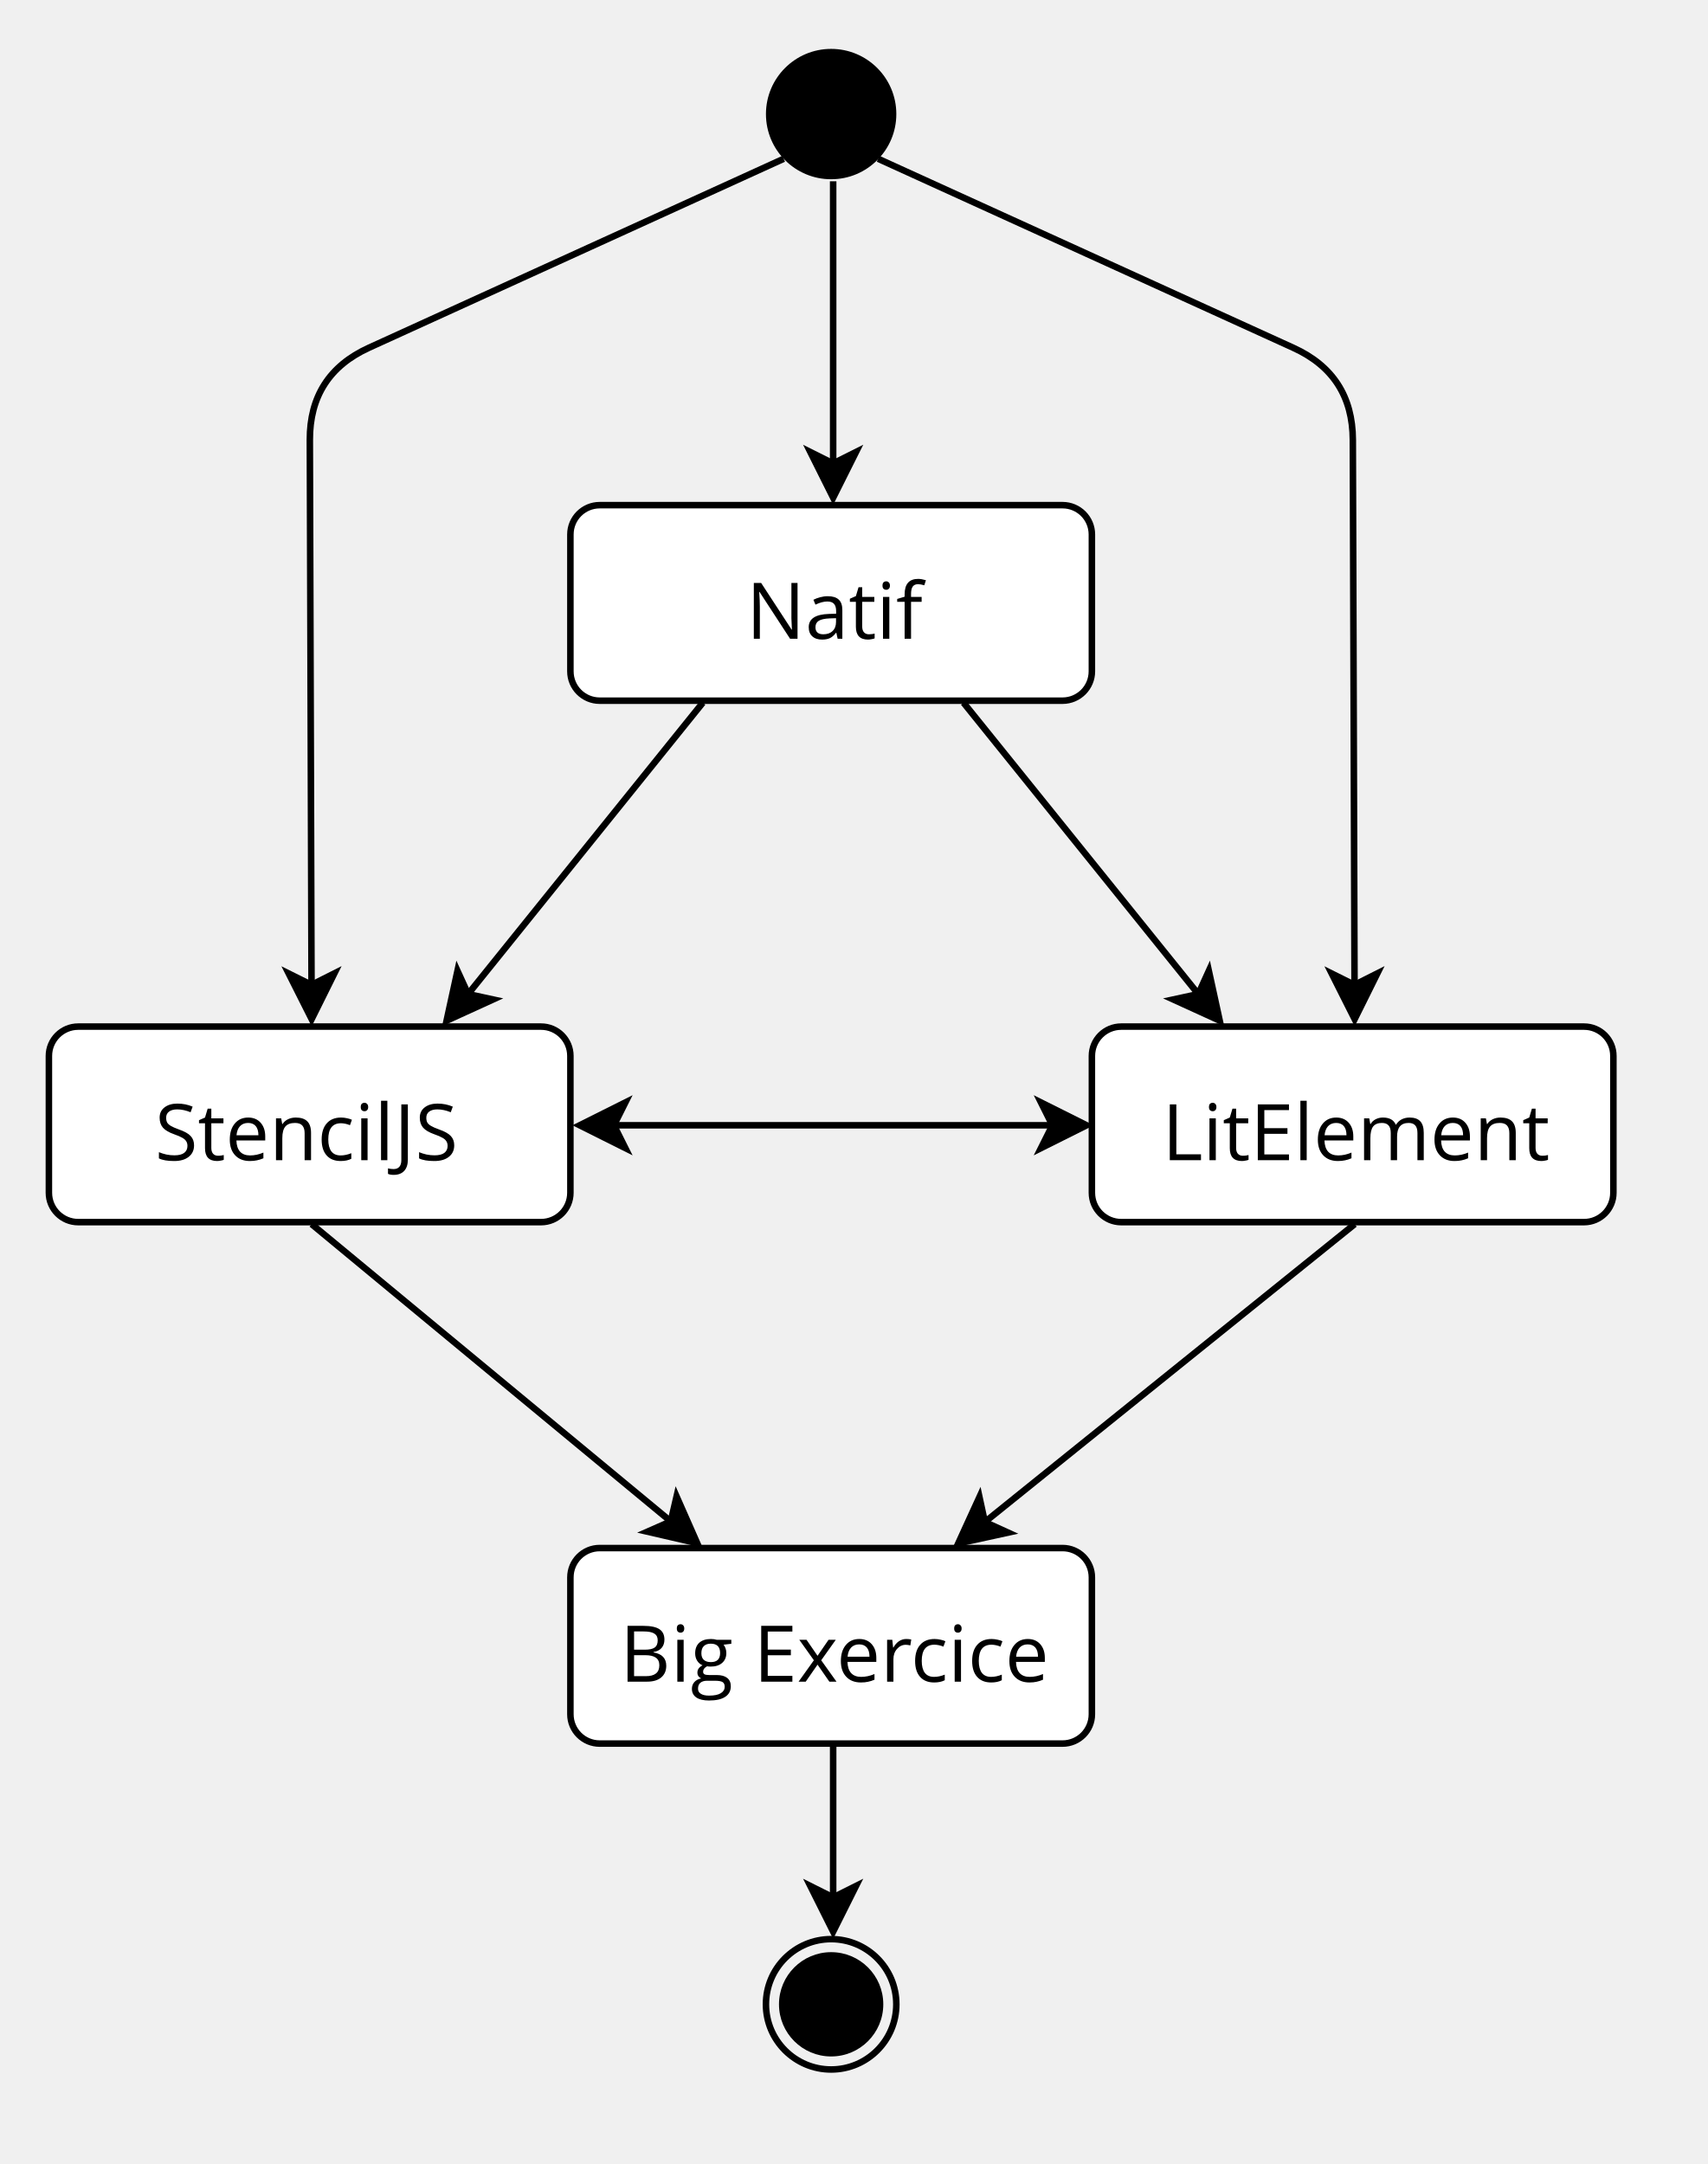
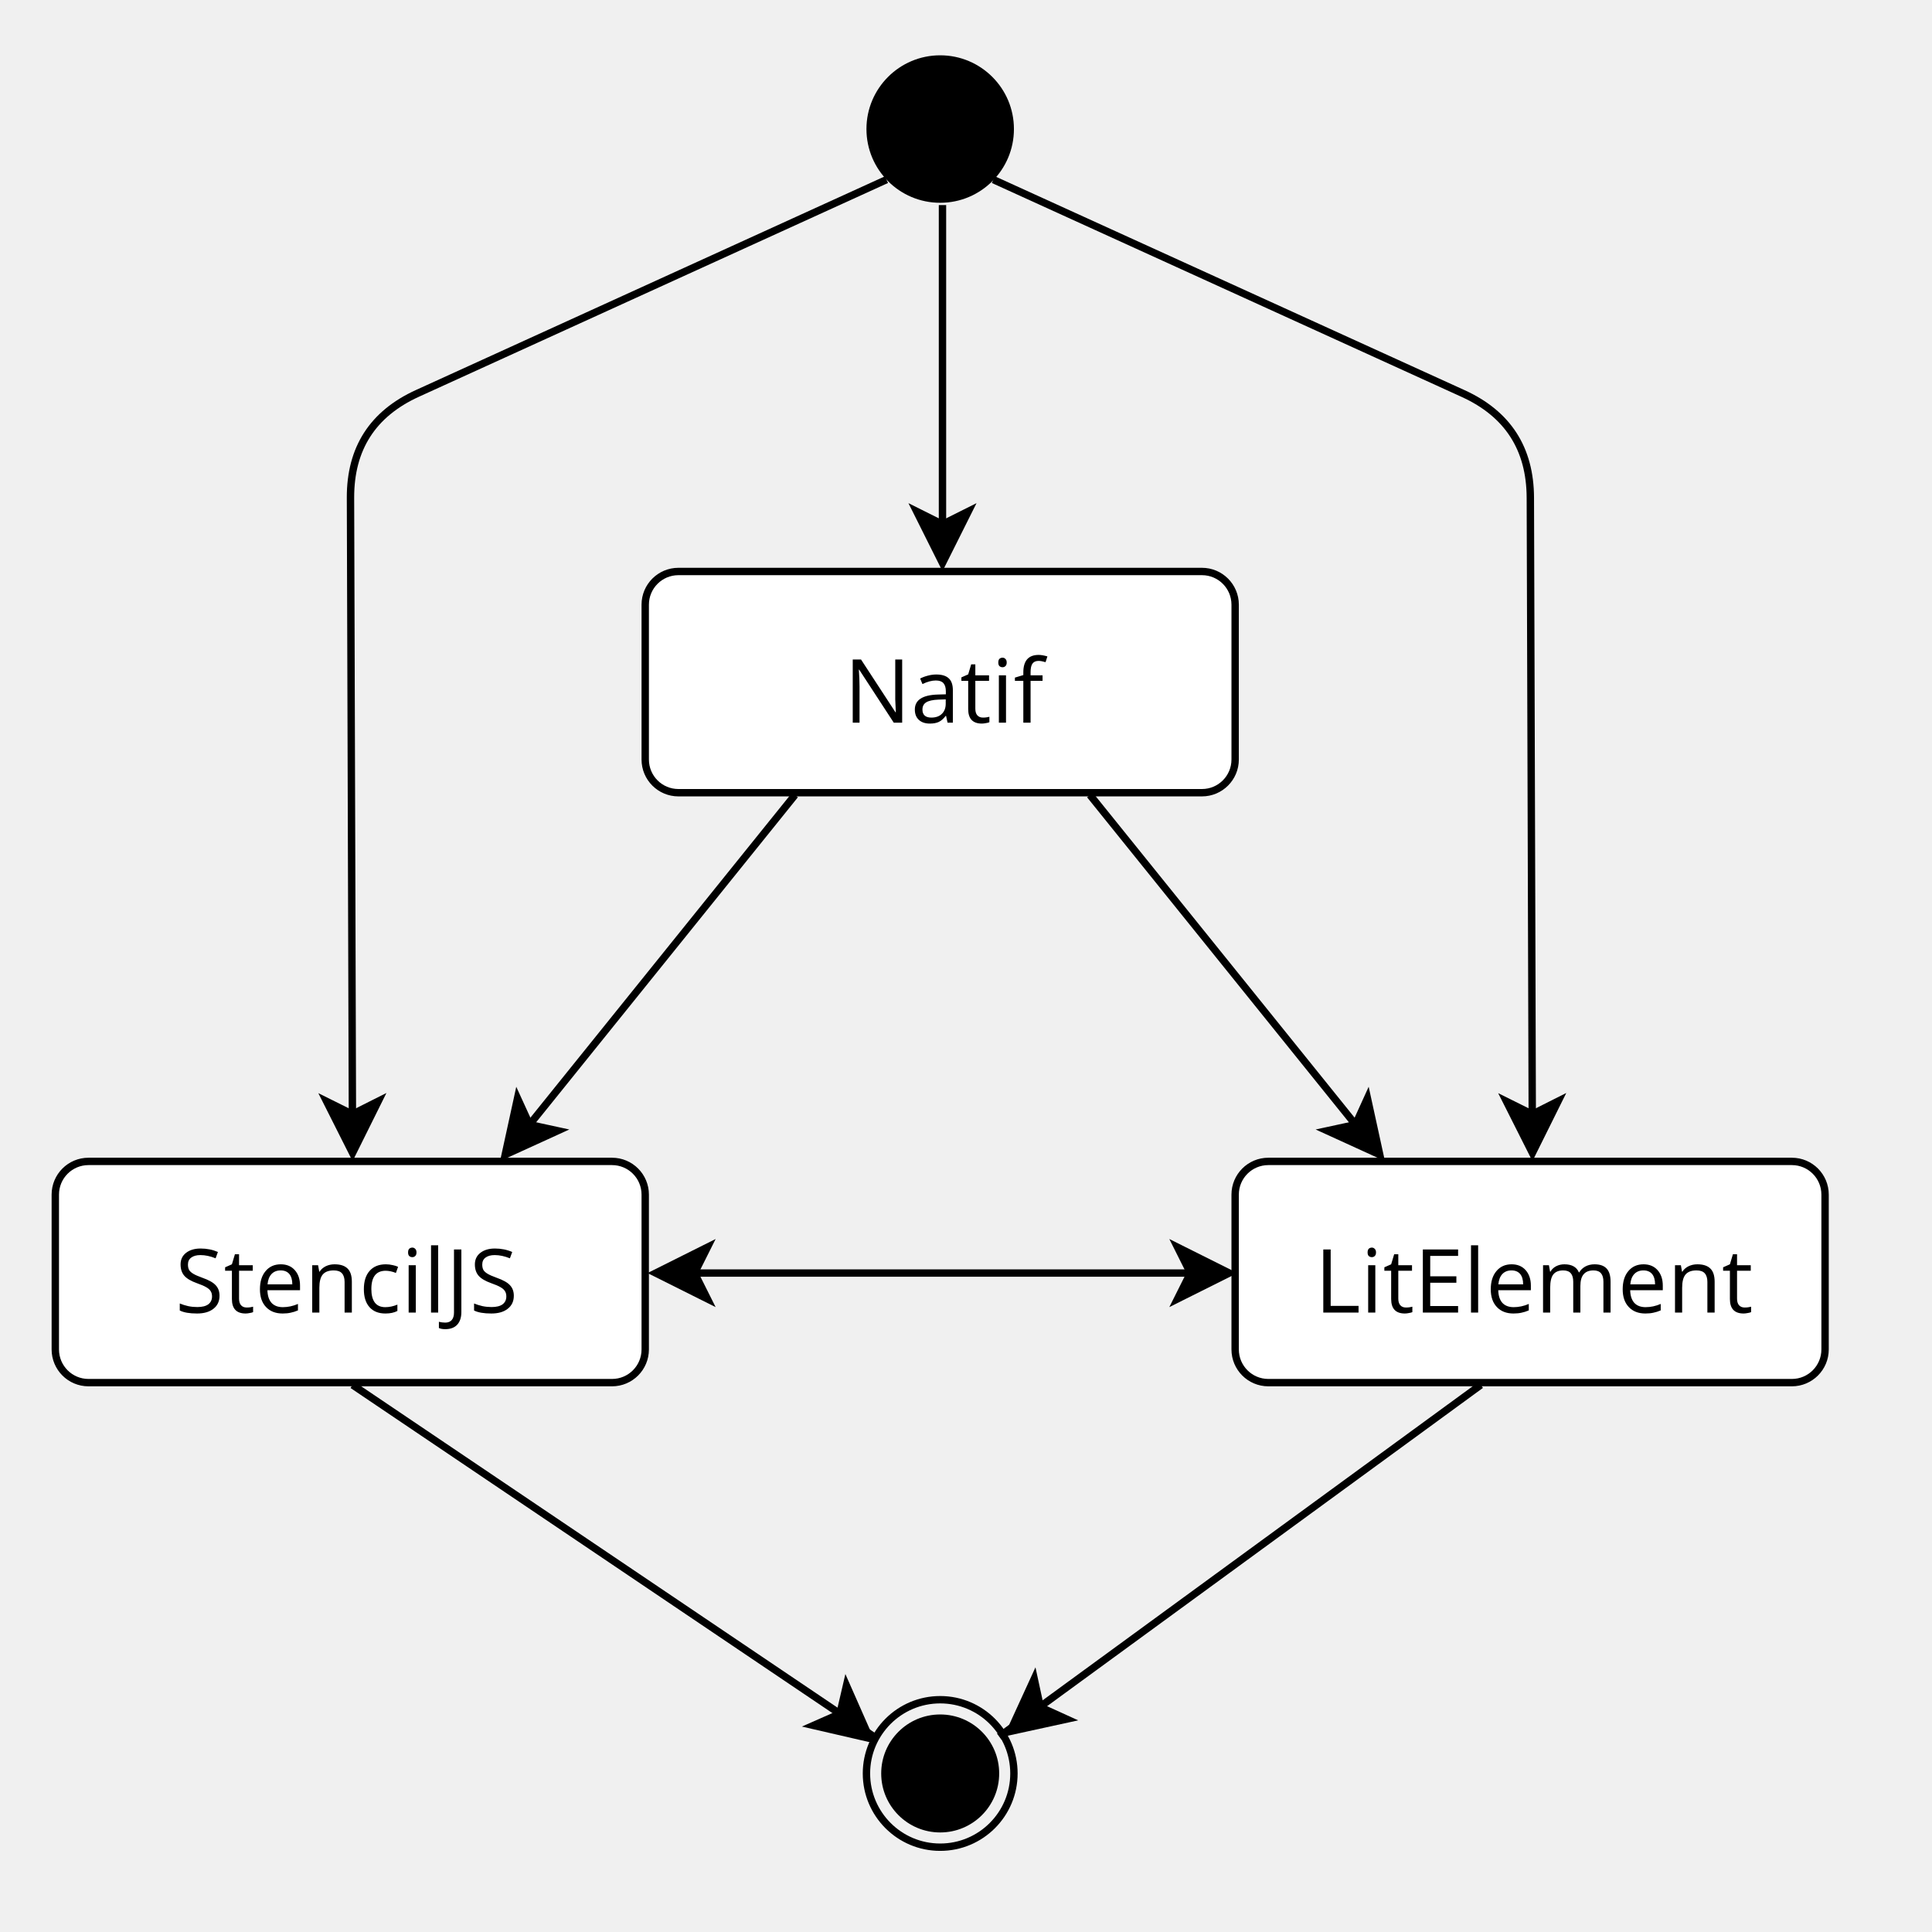
- <svg xmlns="http://www.w3.org/2000/svg" viewBox="-0.5 -0.5 262 332">
+ <svg xmlns="http://www.w3.org/2000/svg" viewBox="-0.5 -0.5 262 262">
  <g>
    <circle cx="127" cy="17" r="10" />
  </g>
  <g>
    <rect x="87" y="77" width="80" height="30" rx="4.5" ry="4.5" stroke="#000" fill="#fff" />
    <g transform="translate(114.5,85.5)">
      <text x="13" y="12" font-family="Open Sans" font-size="12px" text-anchor="middle">Natif</text>
    </g>
  </g>
  <g>
    <rect x="7" y="157" width="80" height="30" rx="4.5" ry="4.5" stroke="#000" fill="#fff" />
    <g transform="translate(21.5,165.5)">
      <text x="25" y="12" font-family="Open Sans" font-size="12px" text-anchor="middle">StencilJS</text>
    </g>
  </g>
  <g>
    <rect x="167" y="157" width="80" height="30" rx="4.5" ry="4.5" stroke="#000" fill="#fff" />
    <g transform="translate(178.5,165.5)">
      <text x="29" y="12" font-family="Open Sans" font-size="12px" text-anchor="middle">LitElement</text>
    </g>
  </g>
  <g>
-     <rect x="87" y="237" width="80" height="30" rx="4.5" ry="4.5" stroke="#000" fill="#fff" />
-     <g transform="translate(93.5,245.5)">
-       <text x="34" y="12" font-family="Open Sans" font-size="12px" text-anchor="middle">Big Exercice</text>
-     </g>
-   </g>
-   <g>
-     <circle cx="127" cy="307" r="8" />
-     <circle cx="127" cy="307" r="10" fill="none" stroke="#000" />
+     <circle cx="127" cy="240" r="8" />
+     <circle cx="127" cy="240" r="10" fill="none" stroke="#000" />
  </g>
  <g>
    <path d="M 127.31 27.31 L 127.31 70.6" fill="none" stroke="#000" stroke-miterlimit="10" />
    <path d="M 127.31 75.85 L 123.81 68.85 L 127.31 70.6 L 130.81 68.85 Z" stroke="#000" stroke-miterlimit="10" />
  </g>
  <g>
    <path d="M 107.31 107.31 L 71.31 152.01" fill="none" stroke="#000" stroke-miterlimit="10" />
    <path d="M 68.01 156.09 L 69.68 148.45 L 71.31 152.01 L 75.13 152.84 Z" stroke="#000" stroke-miterlimit="10" />
  </g>
  <g>
    <path d="M 147.31 107.31 L 183.32 152.01" fill="none" stroke="#000" stroke-miterlimit="10" />
    <path d="M 186.61 156.09 L 179.49 152.84 L 183.32 152.01 L 184.94 148.45 Z" stroke="#000" stroke-miterlimit="10" />
  </g>
  <g>
    <path d="M 119.72 23.86 L 56.1 52.85 Q 47 57 47.03 67 L 47.29 150.6" fill="none" stroke="#000" stroke-miterlimit="10" />
    <path d="M 47.31 155.85 L 43.79 148.86 L 47.29 150.6 L 50.79 148.84 Z" stroke="#000" stroke-miterlimit="10" />
  </g>
  <g>
    <path d="M 134.21 23.86 L 197.9 52.86 Q 207 57 207.03 67 L 207.29 150.6" fill="none" stroke="#000" stroke-miterlimit="10" />
    <path d="M 207.31 155.85 L 203.79 148.86 L 207.29 150.6 L 210.79 148.84 Z" stroke="#000" stroke-miterlimit="10" />
  </g>
  <g>
-     <path d="M 127.31 267.31 L 127.31 290.6" fill="none" stroke="#000" stroke-miterlimit="10" />
-     <path d="M 127.31 295.85 L 123.81 288.85 L 127.31 290.6 L 130.81 288.85 Z" stroke="#000" stroke-miterlimit="10" />
+     <path d="M 47.31 187.31 L 118 235" fill="none" stroke="#000" stroke-miterlimit="10" />
+     <g transform="translate(11,-1)">
+       <path d="M 106.45 236.25 L 98.82 234.49 L 102.4 232.91 L 103.29 229.09 Z" stroke="#000" stroke-miterlimit="10" />
+     </g>
  </g>
  <g>
-     <path d="M 47.31 187.31 L 102.4 232.91" fill="none" stroke="#000" stroke-miterlimit="10" />
-     <path d="M 106.45 236.25 L 98.82 234.49 L 102.4 232.91 L 103.29 229.09 Z" stroke="#000" stroke-miterlimit="10" />
-   </g>
-   <g>
-     <path d="M 207.31 187.31 L 150.58 233.01" fill="none" stroke="#000" stroke-miterlimit="10" />
-     <path d="M 146.49 236.3 L 149.75 229.18 L 150.58 233.01 L 154.14 234.63 Z" stroke="#000" stroke-miterlimit="10" />
+     <path d="M 200.31 187.31 L 135 235" fill="none" stroke="#000" stroke-miterlimit="10" />
+     <g transform="translate(-10,-2)">
+       <path d="M 146.49 236.3 L 149.75 229.18 L 150.58 233.01 L 154.14 234.63 Z" stroke="#000" stroke-miterlimit="10" />
+     </g>
  </g>
  <g>
    <path d="M 93.68 172.14 L 160.94 172.14" fill="none" stroke="#000" stroke-miterlimit="10" />
    <path d="M 88.43 172.14 L 95.43 168.64 L 93.68 172.14 L 95.43 175.64 Z" stroke="#000" stroke-miterlimit="10" />
    <path d="M 166.19 172.14 L 159.19 175.64 L 160.94 172.14 L 159.19 168.64 Z" stroke="#000" stroke-miterlimit="10" />
  </g>
</svg>
